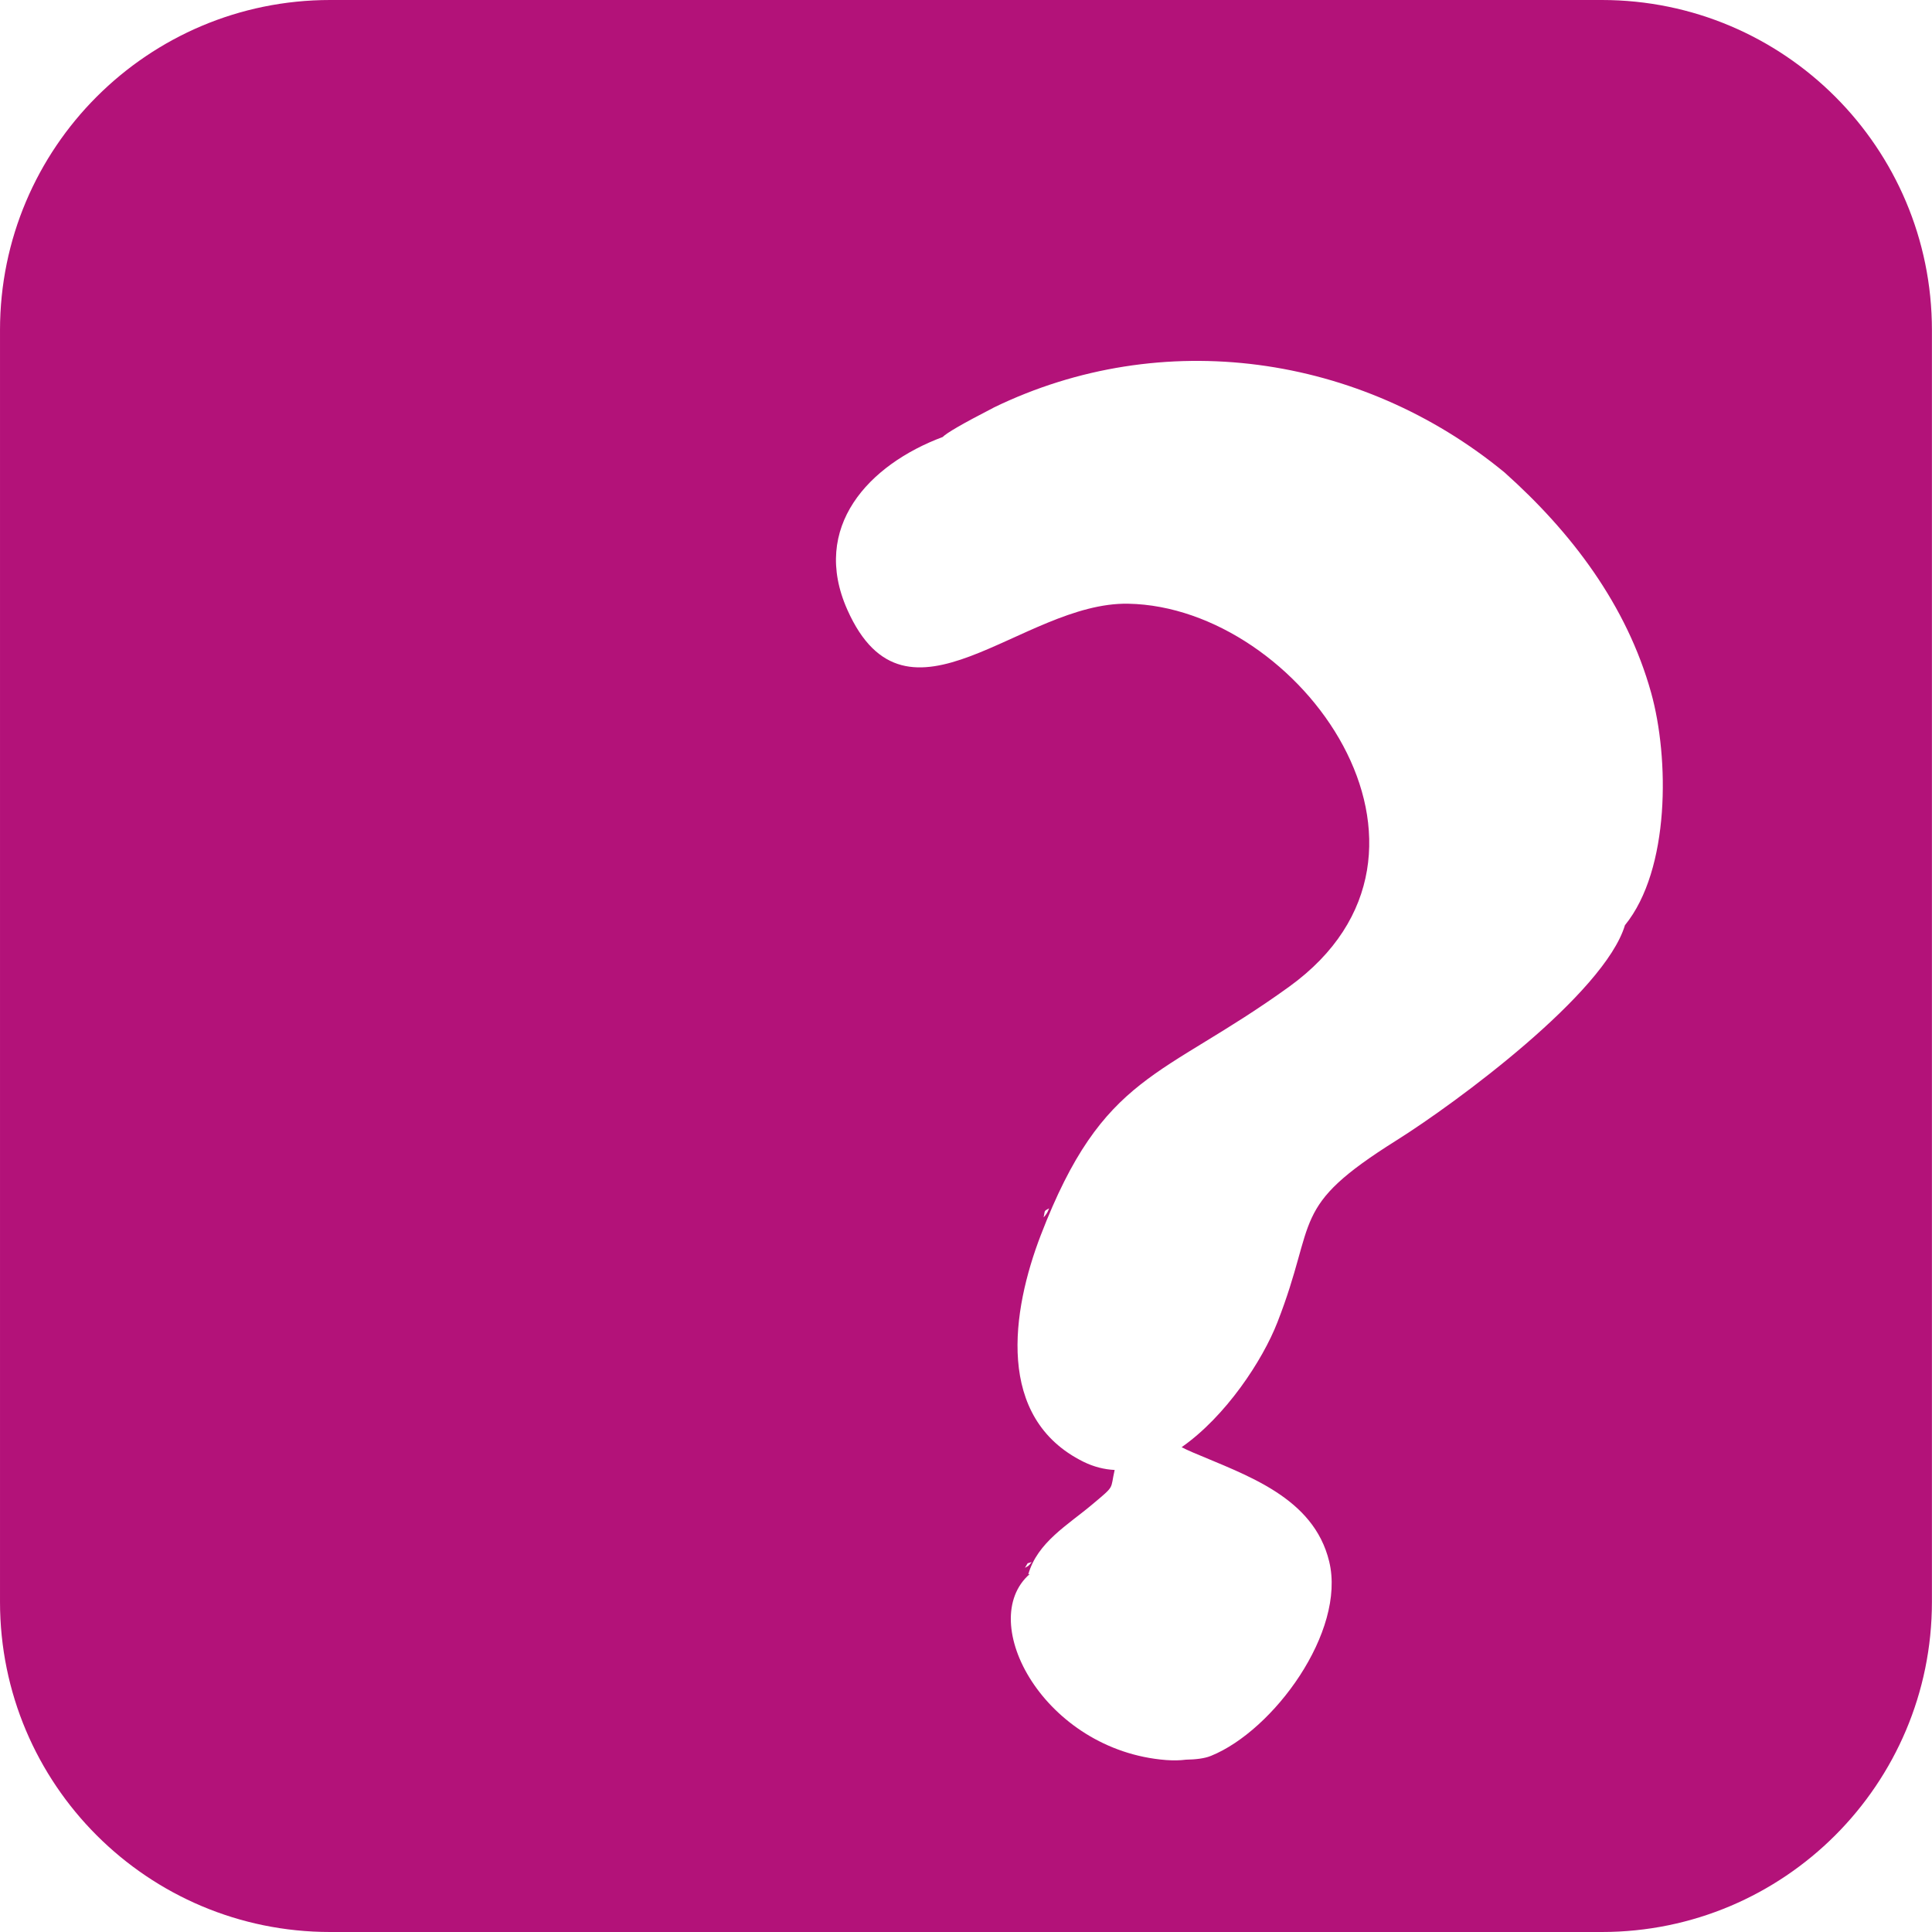
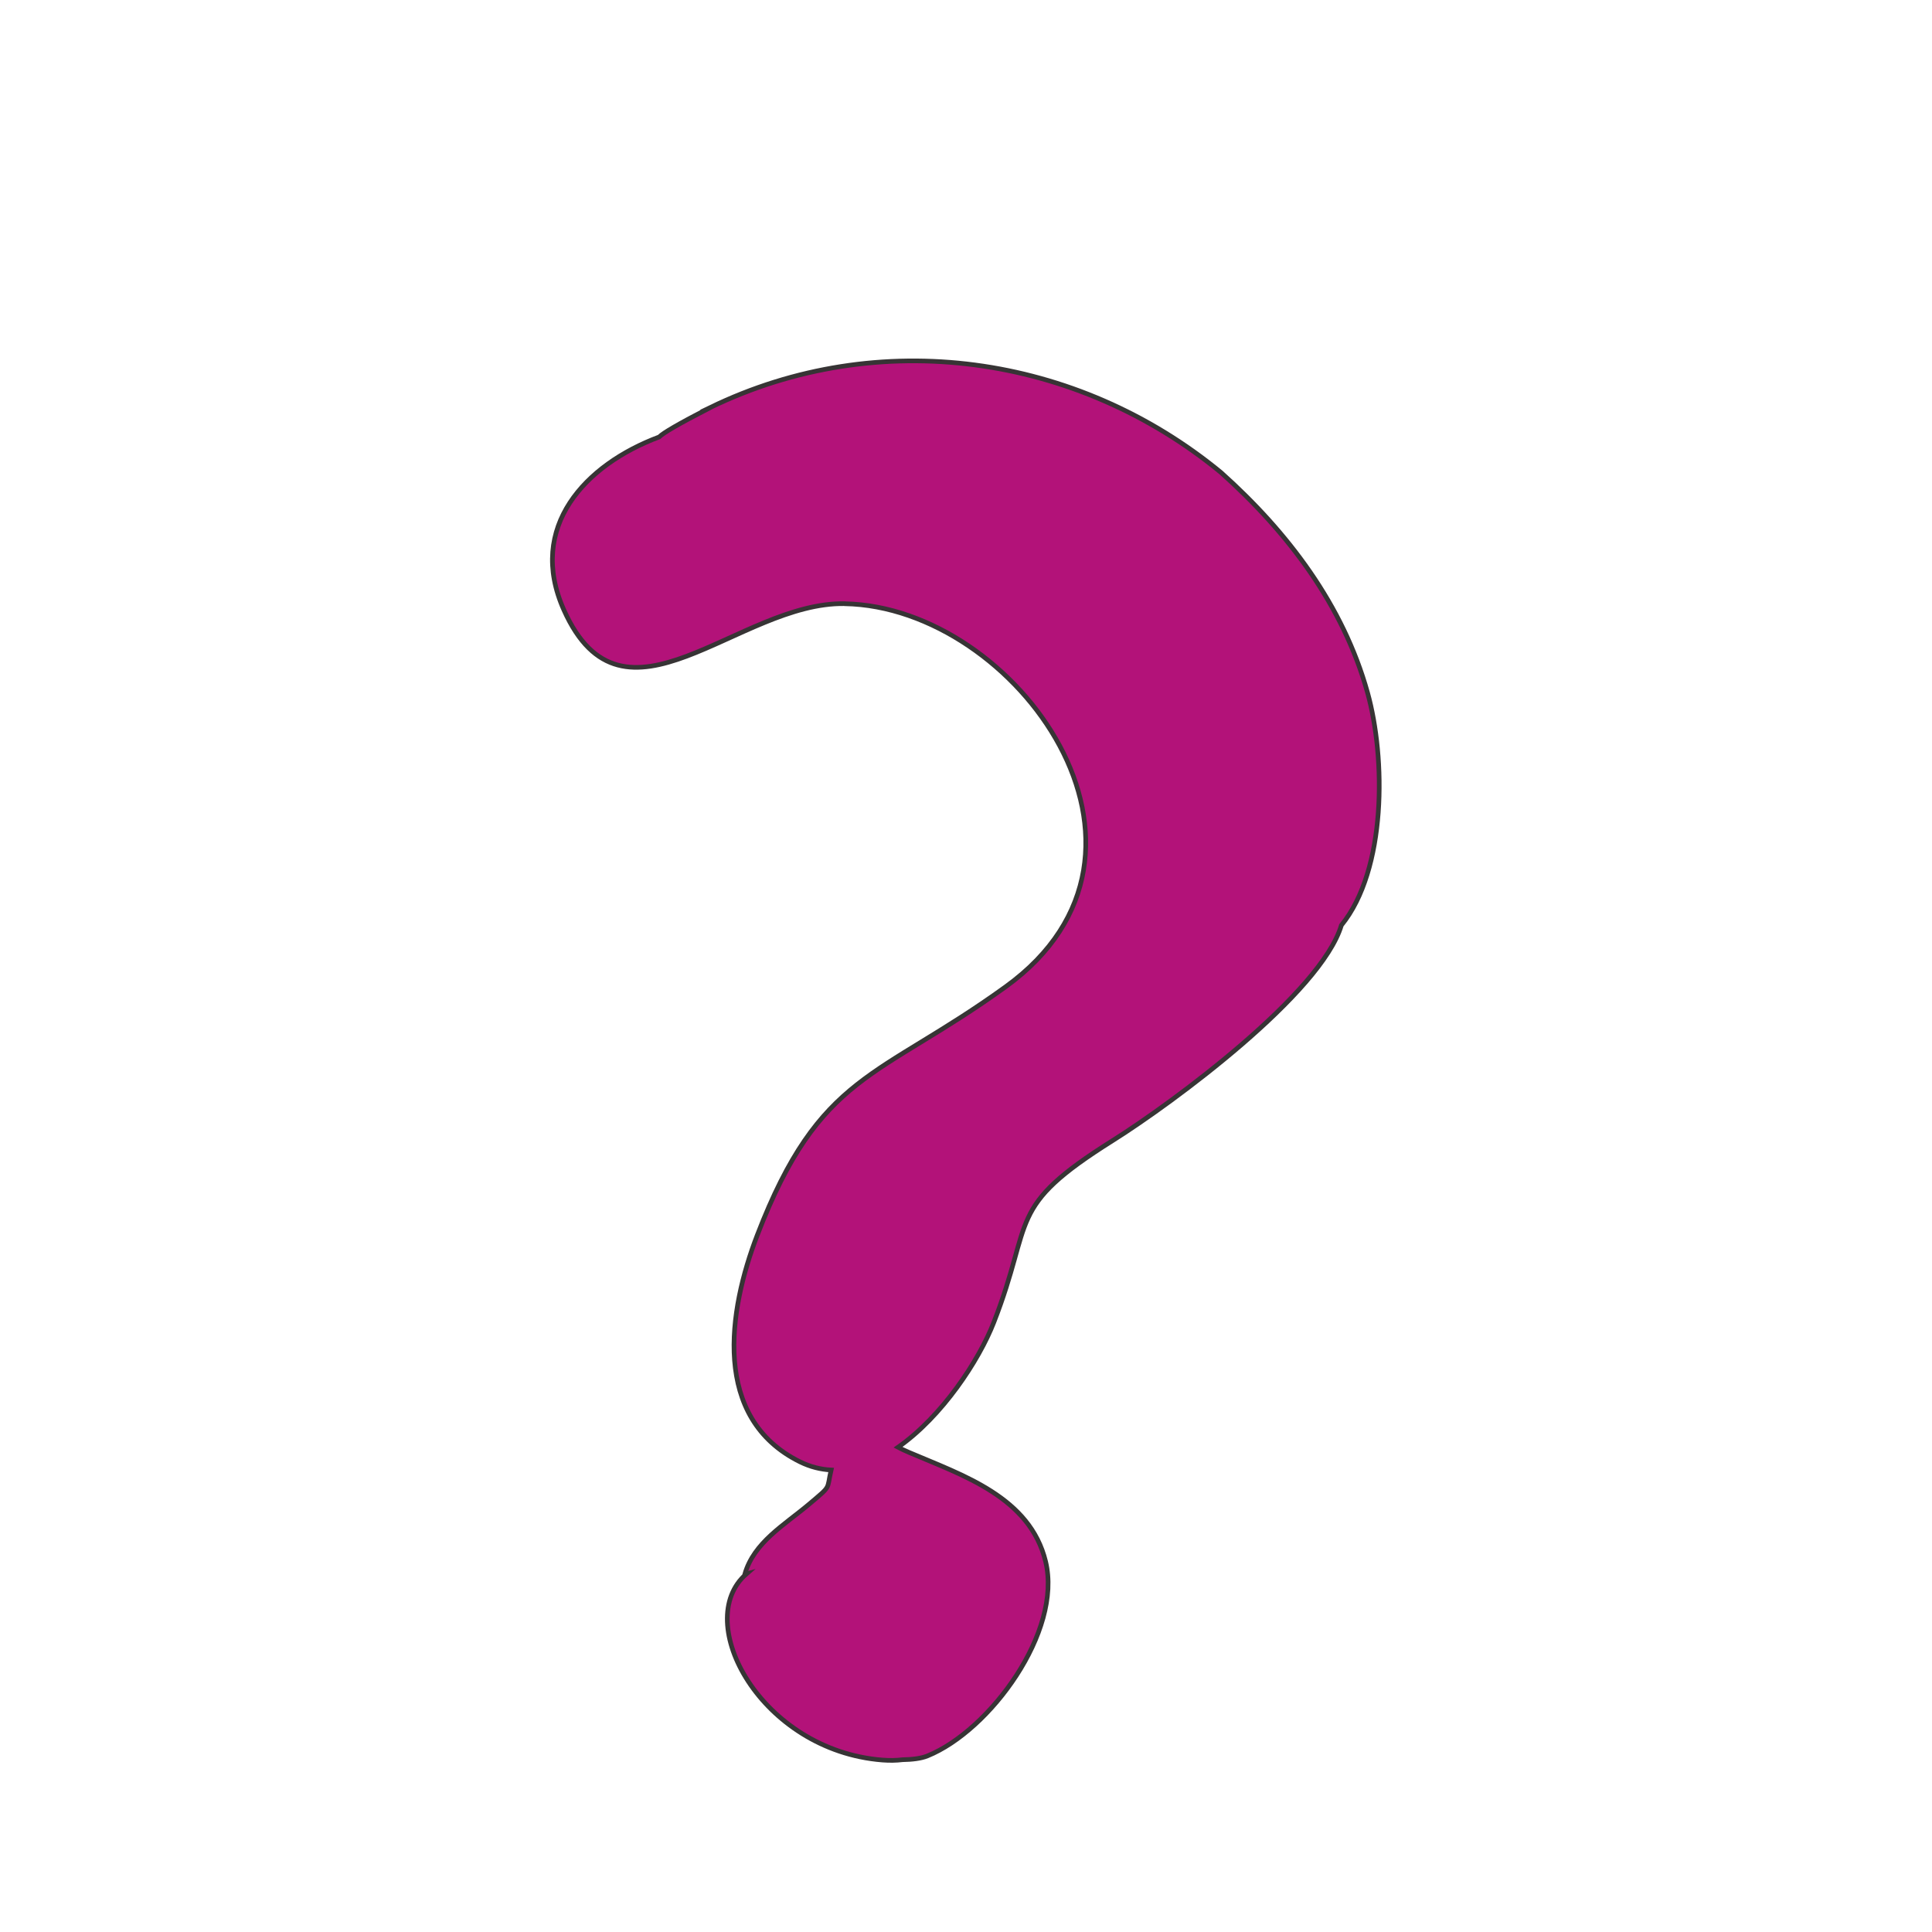
- <svg xmlns="http://www.w3.org/2000/svg" xml:space="preserve" width="83.342mm" height="83.345mm" version="1.1" style="shape-rendering:geometricPrecision; text-rendering:geometricPrecision; image-rendering:optimizeQuality; fill-rule:evenodd; clip-rule:evenodd" viewBox="0 0 9180.6 9181">
+ <svg xmlns="http://www.w3.org/2000/svg" xml:space="preserve" width="83.342mm" height="83.345mm" version="1.1" style="shape-rendering:geometricPrecision; text-rendering:geometricPrecision; image-rendering:optimizeQuality; fill-rule:evenodd; clip-rule:evenodd" viewBox="0 0 3490.9 3491">
  <defs>
    <style type="text/css">
   
-     .fil0 {fill:#B31279;fill-rule:nonzero}
+     .str0 {stroke:#373435;stroke-width:8.4;stroke-miterlimit:22.926}
+     .fil0 {fill:none;fill-rule:nonzero}
+     .fil1 {fill:#B31279}
   
  </style>
  </defs>
  <g id="Camada_x0020_1">
-     <path class="fil0" d="M9180.6 7612.2c0,866.3 -702.5,1568.8 -1568.8,1568.8 -1120.7,0 559.1,0 -6043,0 -866.7,0 -1568.8,-702.1 -1568.8,-1568.8l0 -6043.4c0,-866.3 702.5,-1568.8 1568.8,-1568.8l6043 0c866.3,0 1568.8,702.5 1568.8,1568.8l0 6043.4zm-4458.5 -5675.2c-151.9,78.3 -223.9,120.6 -242.5,139.7 -351.3,131.2 -628.5,427.9 -452.8,821.4 283.6,636.1 827.8,-38.5 1334.4,-29.2 816.8,14.8 1652.2,1178.6 765.2,1819.8 -609,440.1 -882.8,407.1 -1180.7,1181.2 -138,358.9 -217.1,868.8 203.1,1076.6 49.1,24.1 98.6,36.4 148.1,38.9 -22,95.6 4.2,70.7 -105.4,162.9 -116.8,98.6 -261.5,180.3 -305.1,333.1l7.6 -2.1c-261.1,226.4 69.4,839.2 646.7,884.5 34.3,2.5 66,2.1 95.2,-1.7 45.3,-0.8 88.5,-5.5 118.9,-18.2 297.1,-120.2 642,-590.4 561.6,-923.4 -74.1,-306.4 -393.6,-409.7 -647.9,-518.4 -24.5,-10.6 -41.5,-18.6 -53.3,-25 209.9,-146.8 384.3,-411.8 454.9,-592.9 193,-493.5 54.2,-543.8 565.8,-865 285.7,-179.4 989,-699.1 1085.9,-1022.5l0 0c215.4,-264.9 210.8,-795.6 124.4,-1105 -116,-416.4 -378.3,-762.2 -696.6,-1046.6 -683.5,-562.4 -1626.4,-697.4 -2427.9,-308.1l0.4 0zm237 3847.8c6.8,-7.6 6.3,-5.5 14.8,-18.2 5.9,-9.3 7.6,-15.2 11.4,-24.5 -27.1,14.8 -17.8,8.9 -26.2,42.7zm-88.5 1665.7c18.6,-11.4 13.5,-4.7 32.2,-27.5l-19.5 5.9 -12.7 21.6z" />
+     <g id="_2139173442880">
+       <path class="fil0" d="M3490.9 2894.5c0,329.4 -267.1,596.5 -596.5,596.5 -426.1,0 212.6,0 -2297.8,0 -329.6,0 -596.5,-267 -596.5,-596.5l0 -2298c0,-329.4 267.1,-596.5 596.5,-596.5l2297.8 0c329.4,0 596.5,267.1 596.5,596.5l0 2298zm-1695.3 -2158c-57.8,29.8 -85.1,45.9 -92.2,53.1 -133.6,49.9 -239,162.7 -172.2,312.3 107.8,241.9 314.8,-14.6 507.4,-11.1 310.6,5.6 628.2,448.2 290.9,692 -231.6,167.4 -335.7,154.8 -449,449.1 -52.5,136.5 -82.6,330.4 77.2,409.4 18.7,9.2 37.5,13.8 56.3,14.8 -8.4,36.4 1.6,26.9 -40.1,62 -44.4,37.5 -99.5,68.6 -116,126.6l2.9 -0.8c-99.3,86.1 26.4,319.1 245.9,336.3 13,1 25.1,0.8 36.2,-0.6 17.2,-0.3 33.6,-2.1 45.2,-6.9 113,-45.7 244.1,-224.5 213.5,-351.1 -28.2,-116.5 -149.7,-155.8 -246.4,-197.1 -9.3,-4 -15.8,-7.1 -20.3,-9.5 79.8,-55.8 146.1,-156.6 173,-225.5 73.4,-187.6 20.6,-206.8 215.2,-328.9 108.6,-68.2 376.1,-265.8 412.9,-388.8l0 0c81.9,-100.7 80.1,-302.5 47.3,-420.2 -44.1,-158.3 -143.9,-289.8 -264.9,-398 -259.9,-213.9 -618.4,-265.2 -923.2,-117.2l0.2 0zm90.1 1463.1c2.6,-2.9 2.4,-2.1 5.6,-6.9 2.3,-3.5 2.9,-5.8 4.3,-9.3 -10.3,5.6 -6.8,3.4 -10,16.3zm-33.6 633.4c7.1,-4.3 5.1,-1.8 12.2,-10.5l-7.4 2.3 -4.8 8.2z" />
+       <path class="fil1 str0" d="M1526.4 1090.9c310.6,5.6 628.2,448.2 290.9,692 -231.6,167.4 -335.7,154.8 -449,449.1 -52.5,136.5 -82.6,330.4 77.2,409.4 18.7,9.2 37.5,13.8 56.3,14.8 -8.4,36.4 1.6,26.9 -40.1,62 -44.4,37.5 -99.5,68.6 -116,126.6l2.9 -0.8c-99.3,86.1 26.4,319.1 245.9,336.3 13,1 25.1,0.8 36.2,-0.6 17.2,-0.3 33.6,-2.1 45.2,-6.9 113,-45.7 244.1,-224.5 213.5,-351.1 -28.2,-116.5 -149.7,-155.8 -246.4,-197.1 -9.3,-4 -15.8,-7.1 -20.3,-9.5 79.8,-55.8 146.1,-156.6 173,-225.5 73.4,-187.6 20.6,-206.8 215.2,-328.9 108.6,-68.2 376.1,-265.8 412.9,-388.8 81.9,-100.7 80.1,-302.5 47.3,-420.2 -44.1,-158.3 -143.9,-289.8 -264.9,-398 -259.9,-213.9 -618.4,-265.2 -923.2,-117.2l0.2 0c-57.8,29.8 -85.1,45.9 -92.2,53.1 -133.6,49.9 -239,162.7 -172.2,312.3 107.8,241.9 314.8,-14.6 507.4,-11.1z" />
+     </g>
  </g>
</svg>
